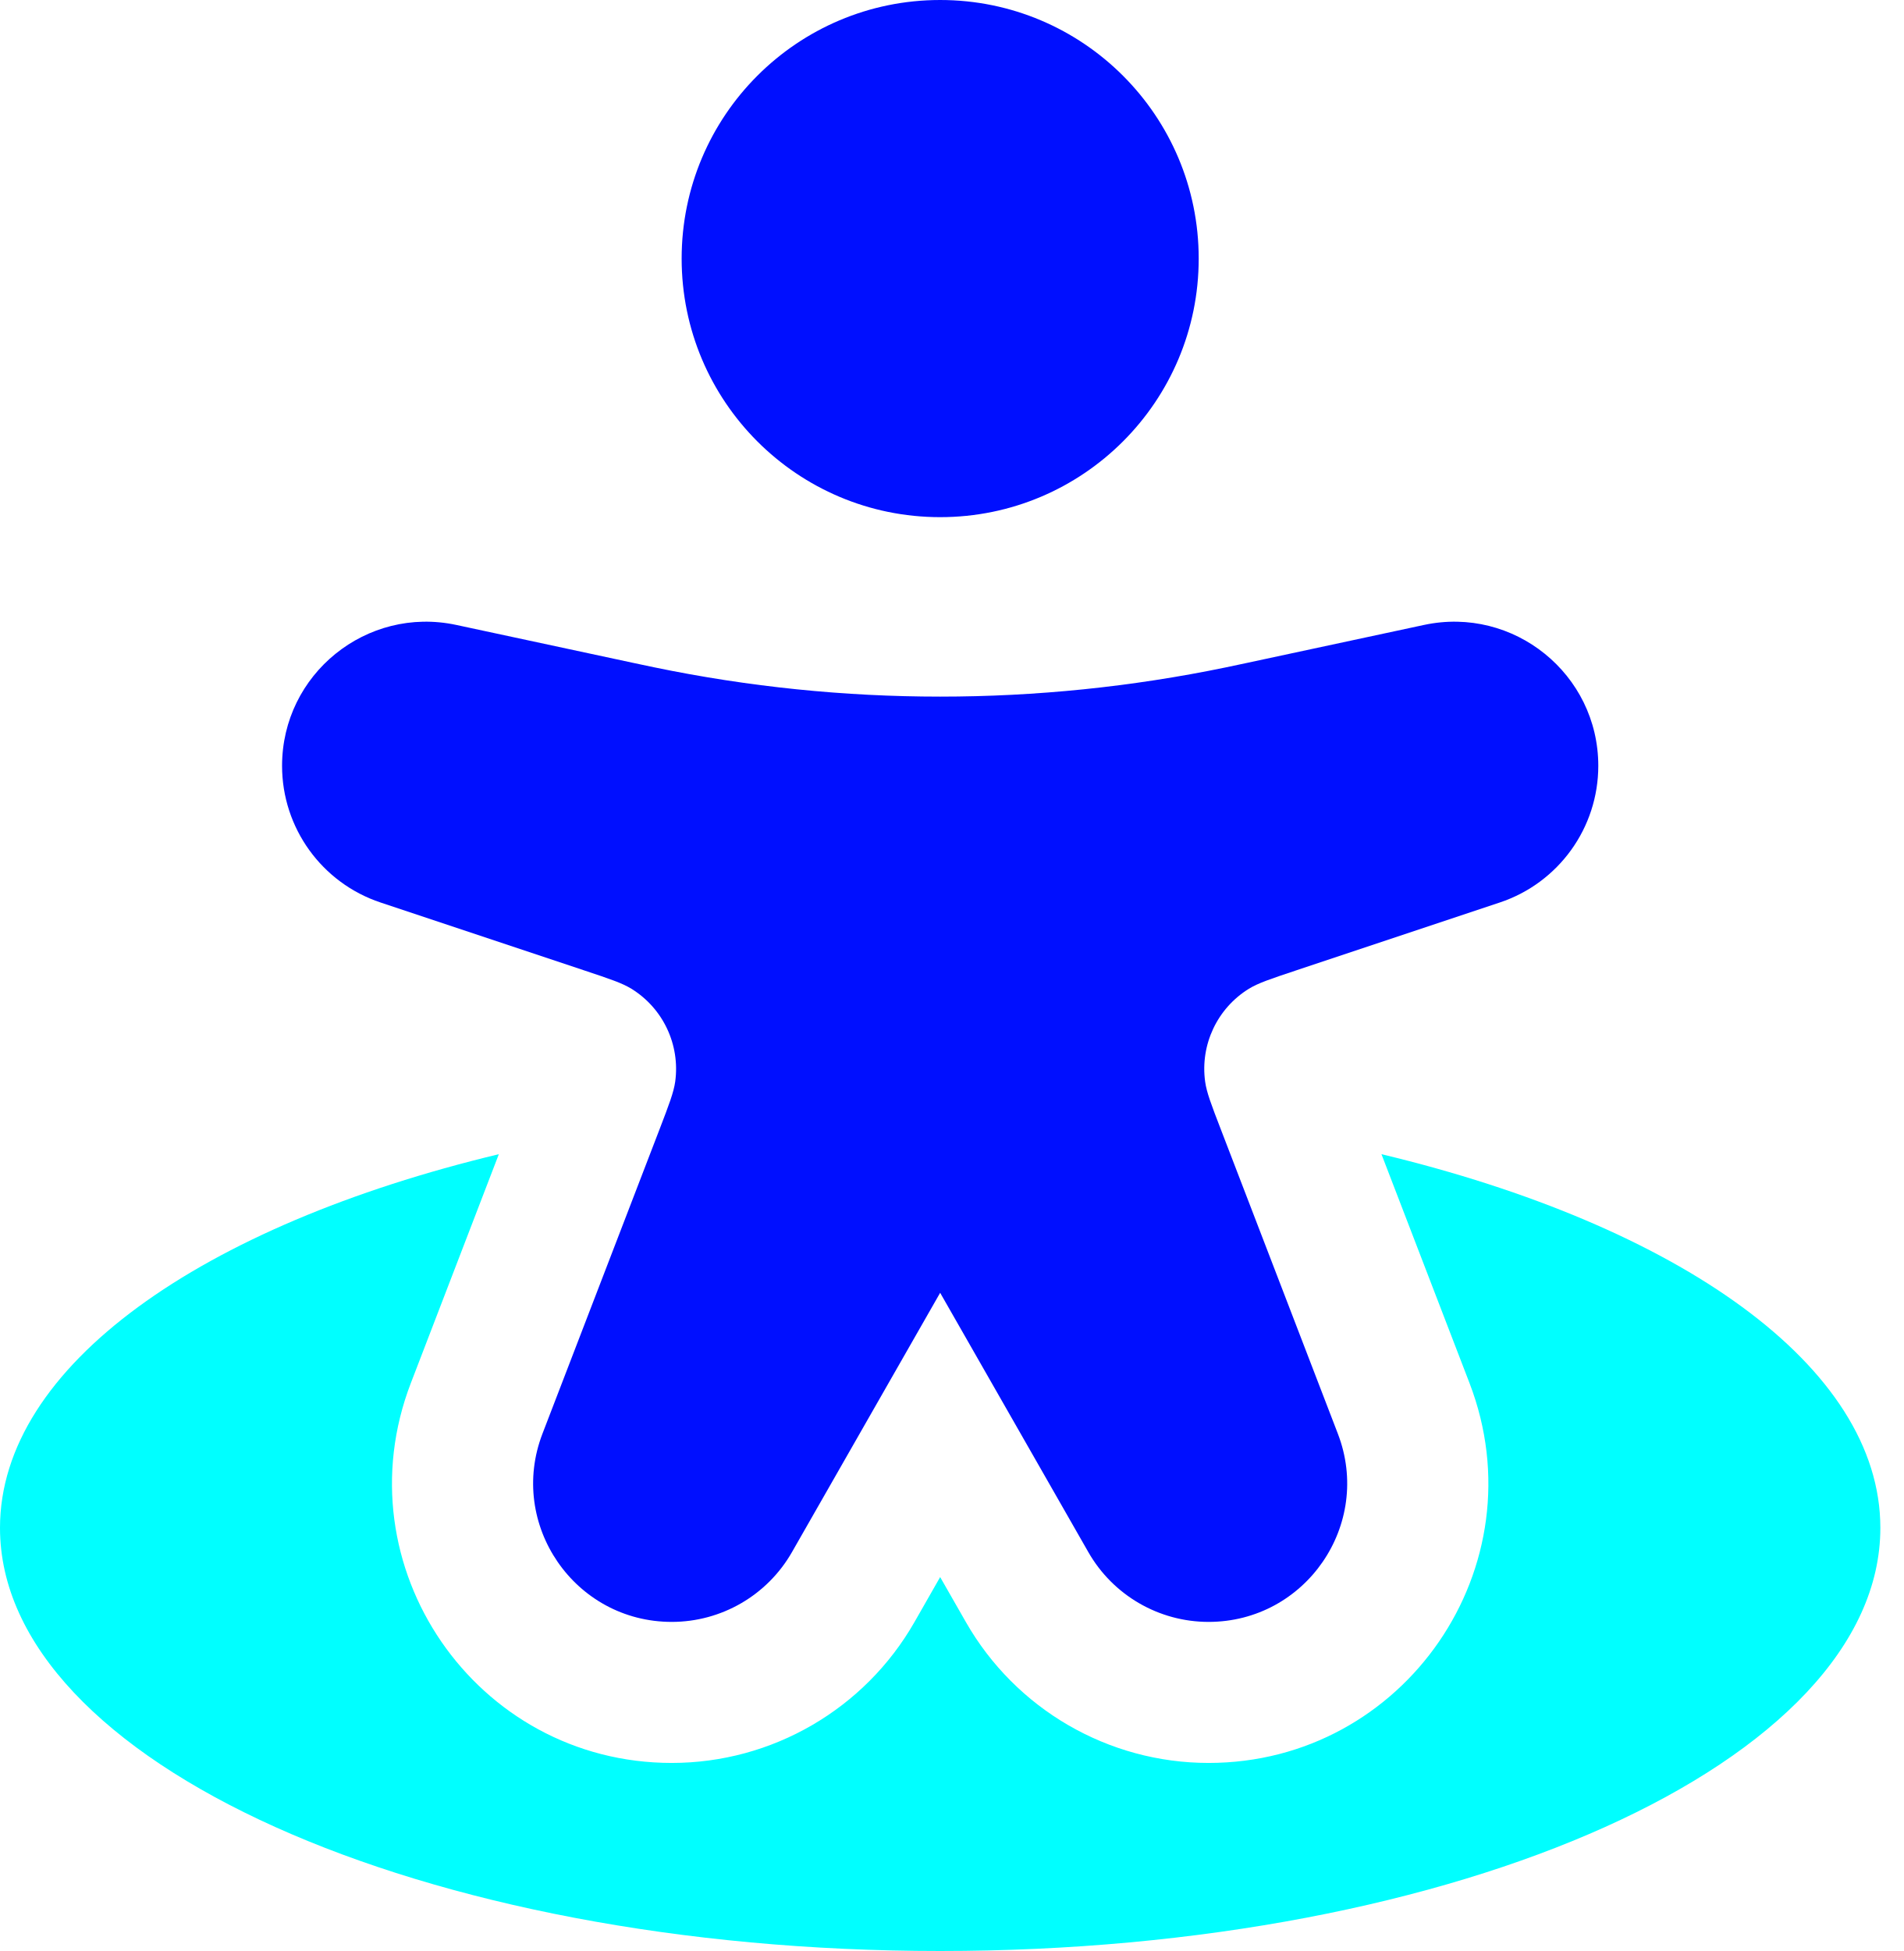
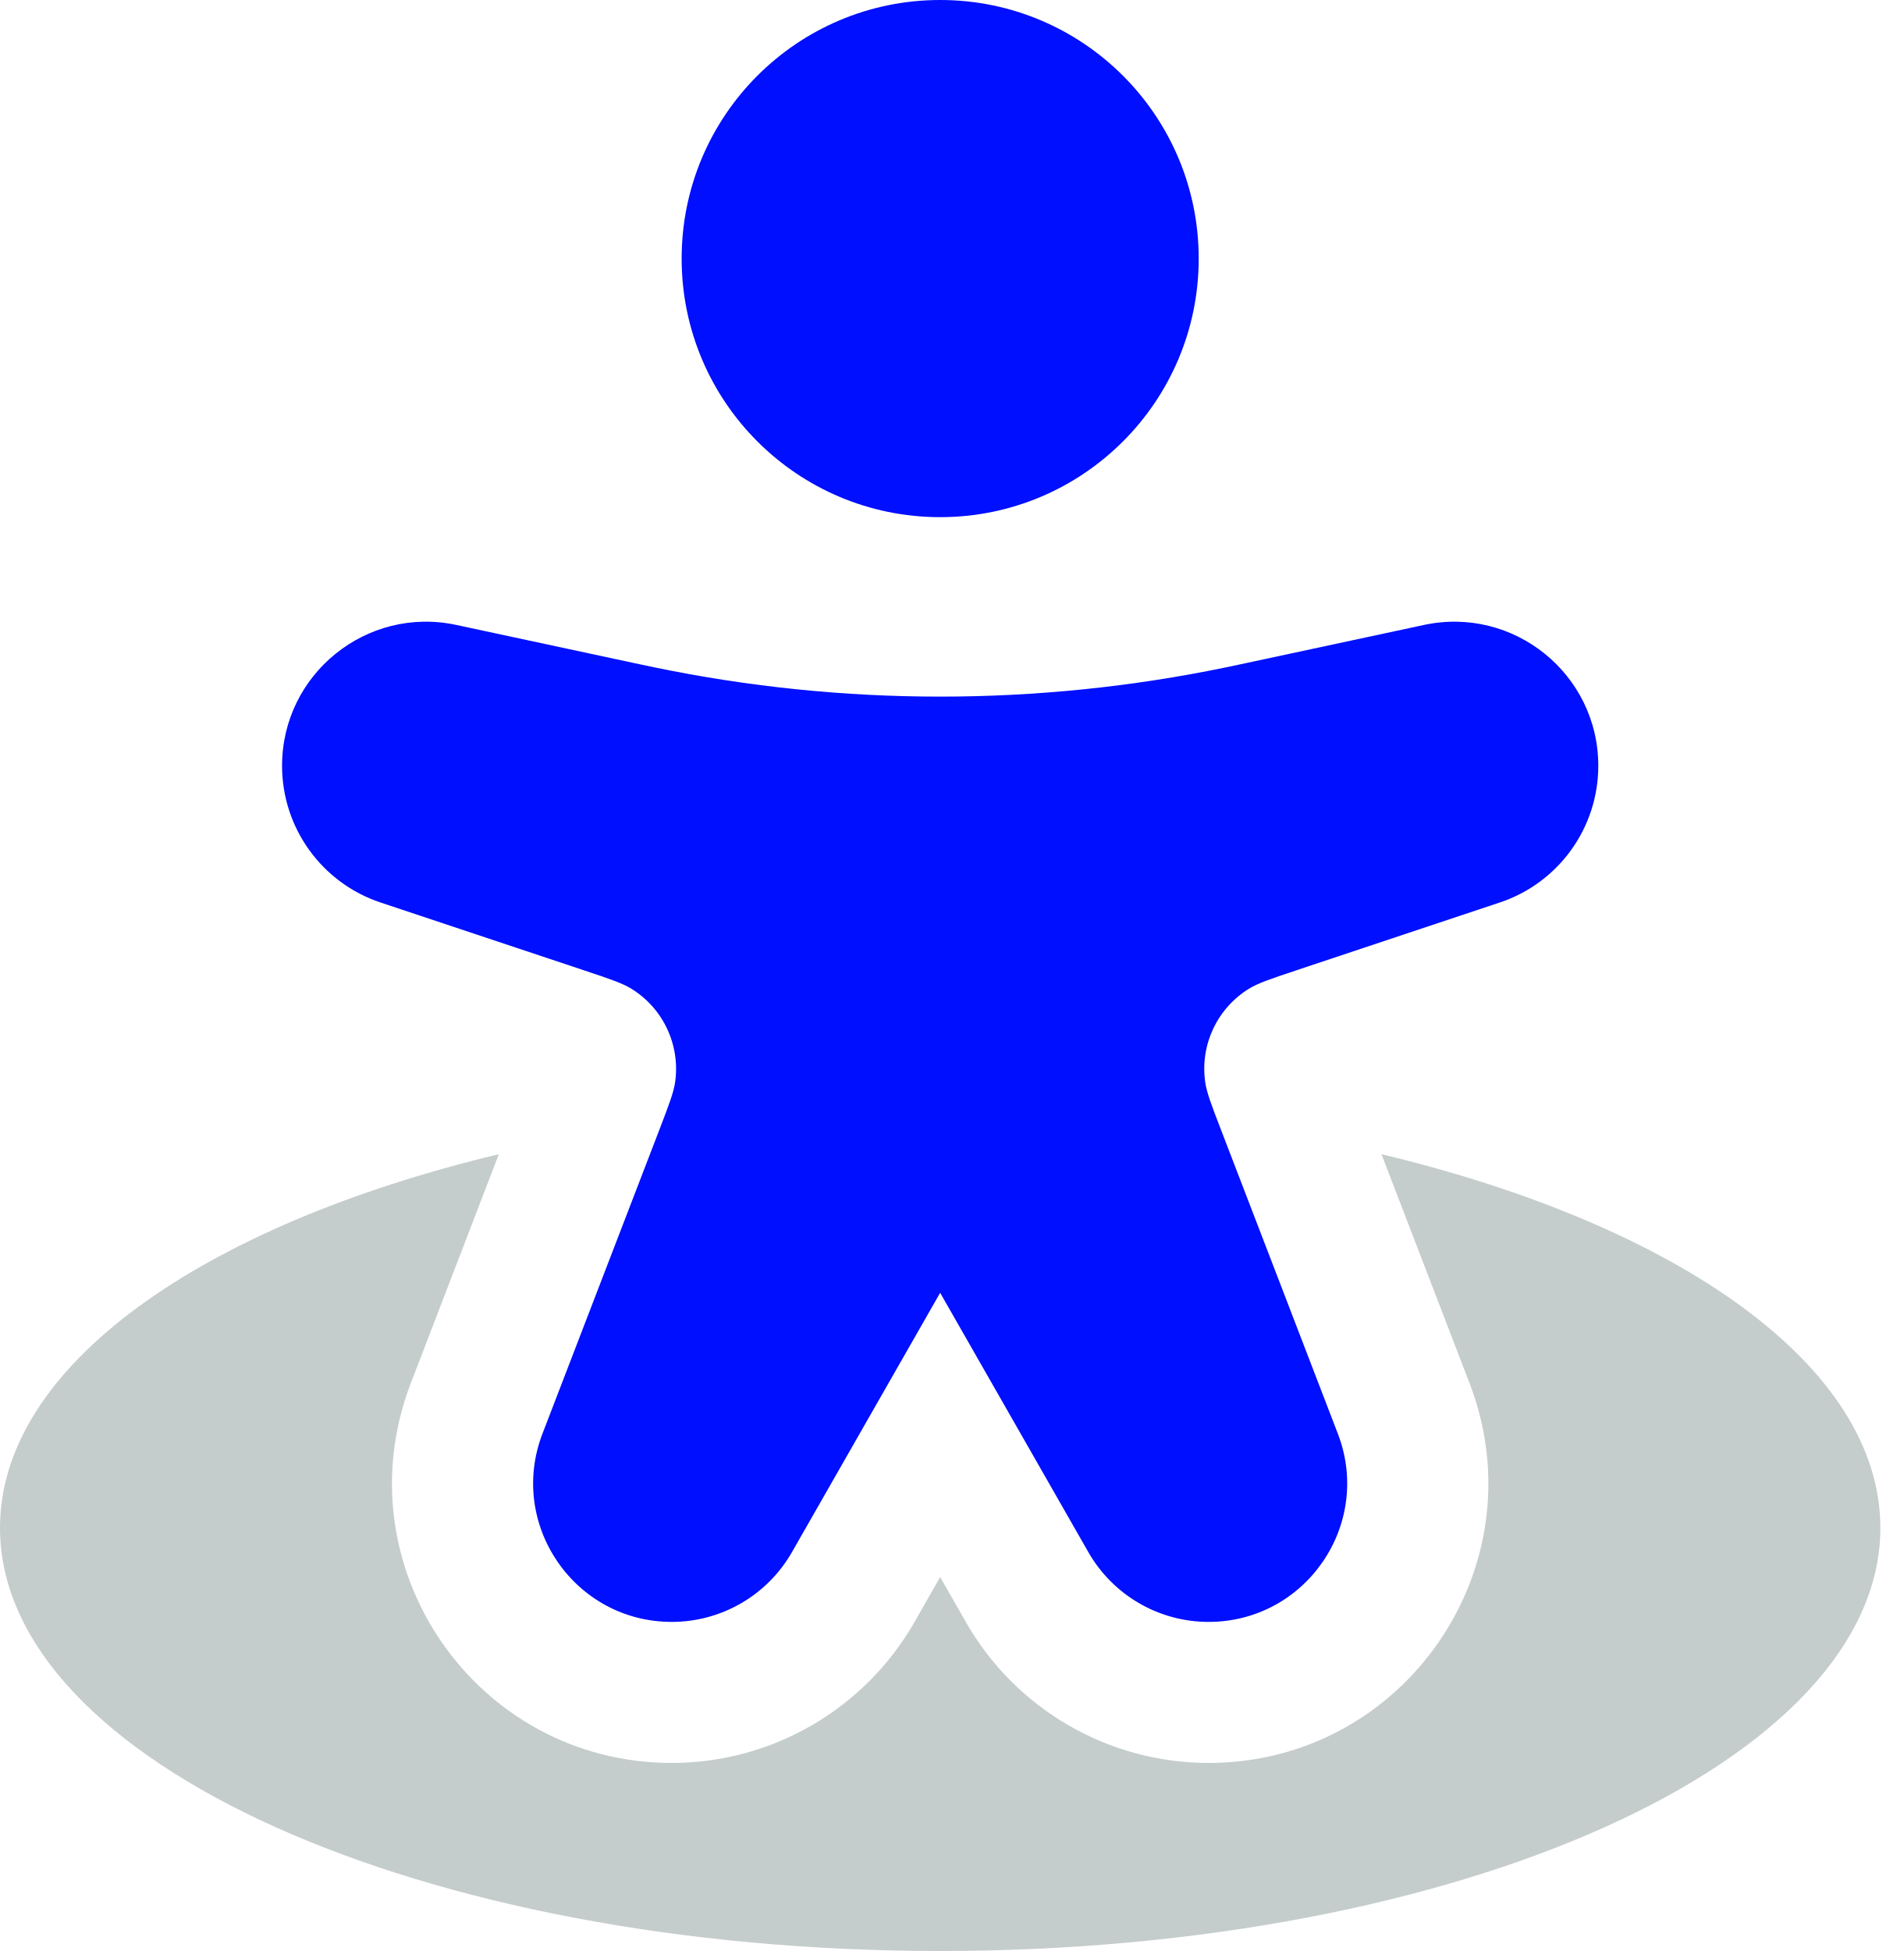
<svg xmlns="http://www.w3.org/2000/svg" width="40" height="41" viewBox="0 0 40 41" fill="none">
  <path fill-rule="evenodd" clip-rule="evenodd" d="M14.326 5.434C14.326 2.433 16.758 0 19.759 0C22.761 0 25.193 2.433 25.193 5.434C25.193 8.435 22.761 10.868 19.759 10.868C16.758 10.868 14.326 8.435 14.326 5.434Z" fill="#000FFF" />
  <path d="M12.296 20.399L7.998 18.966C6.762 18.554 5.928 17.397 5.928 16.094C5.928 14.166 7.705 12.729 9.59 13.133L13.339 13.937C13.548 13.982 13.652 14.004 13.756 14.025C17.716 14.844 21.802 14.844 25.763 14.025C25.866 14.004 25.971 13.982 26.179 13.937L29.928 13.133C31.813 12.729 33.591 14.166 33.591 16.094C33.591 17.397 32.757 18.554 31.52 18.966L27.222 20.399C26.703 20.572 26.443 20.659 26.247 20.779C25.582 21.19 25.222 21.954 25.328 22.729C25.359 22.956 25.457 23.212 25.654 23.723L28.117 30.128C28.851 32.034 27.443 34.084 25.4 34.084C24.356 34.084 23.391 33.524 22.873 32.617L19.759 27.168L16.645 32.617C16.127 33.524 15.163 34.084 14.118 34.084C12.075 34.084 10.668 32.034 11.401 30.128L13.865 23.723C14.061 23.212 14.159 22.956 14.191 22.729C14.296 21.954 13.936 21.19 13.271 20.779C13.075 20.659 12.816 20.572 12.296 20.399Z" fill="#000FFF" />
-   <path d="M19.759 41C30.672 41 39.519 37.019 39.519 32.108C39.519 28.706 35.272 25.75 29.034 24.255L30.884 29.064C32.364 32.912 29.523 37.048 25.4 37.048C23.292 37.048 21.346 35.918 20.3 34.088L19.759 33.142L19.219 34.088C18.173 35.918 16.226 37.048 14.118 37.048C9.995 37.048 7.155 32.912 8.635 29.064L10.484 24.255C4.246 25.75 0 28.706 0 32.108C0 37.019 8.847 41 19.759 41Z" fill="#00FFFF" />
+   <path d="M19.759 41C30.672 41 39.519 37.019 39.519 32.108C39.519 28.706 35.272 25.75 29.034 24.255L30.884 29.064C32.364 32.912 29.523 37.048 25.4 37.048C23.292 37.048 21.346 35.918 20.3 34.088L19.759 33.142L19.219 34.088C18.173 35.918 16.226 37.048 14.118 37.048C9.995 37.048 7.155 32.912 8.635 29.064L10.484 24.255C4.246 25.75 0 28.706 0 32.108C0 37.019 8.847 41 19.759 41Z" fill="#C5CCCC" />
</svg>
